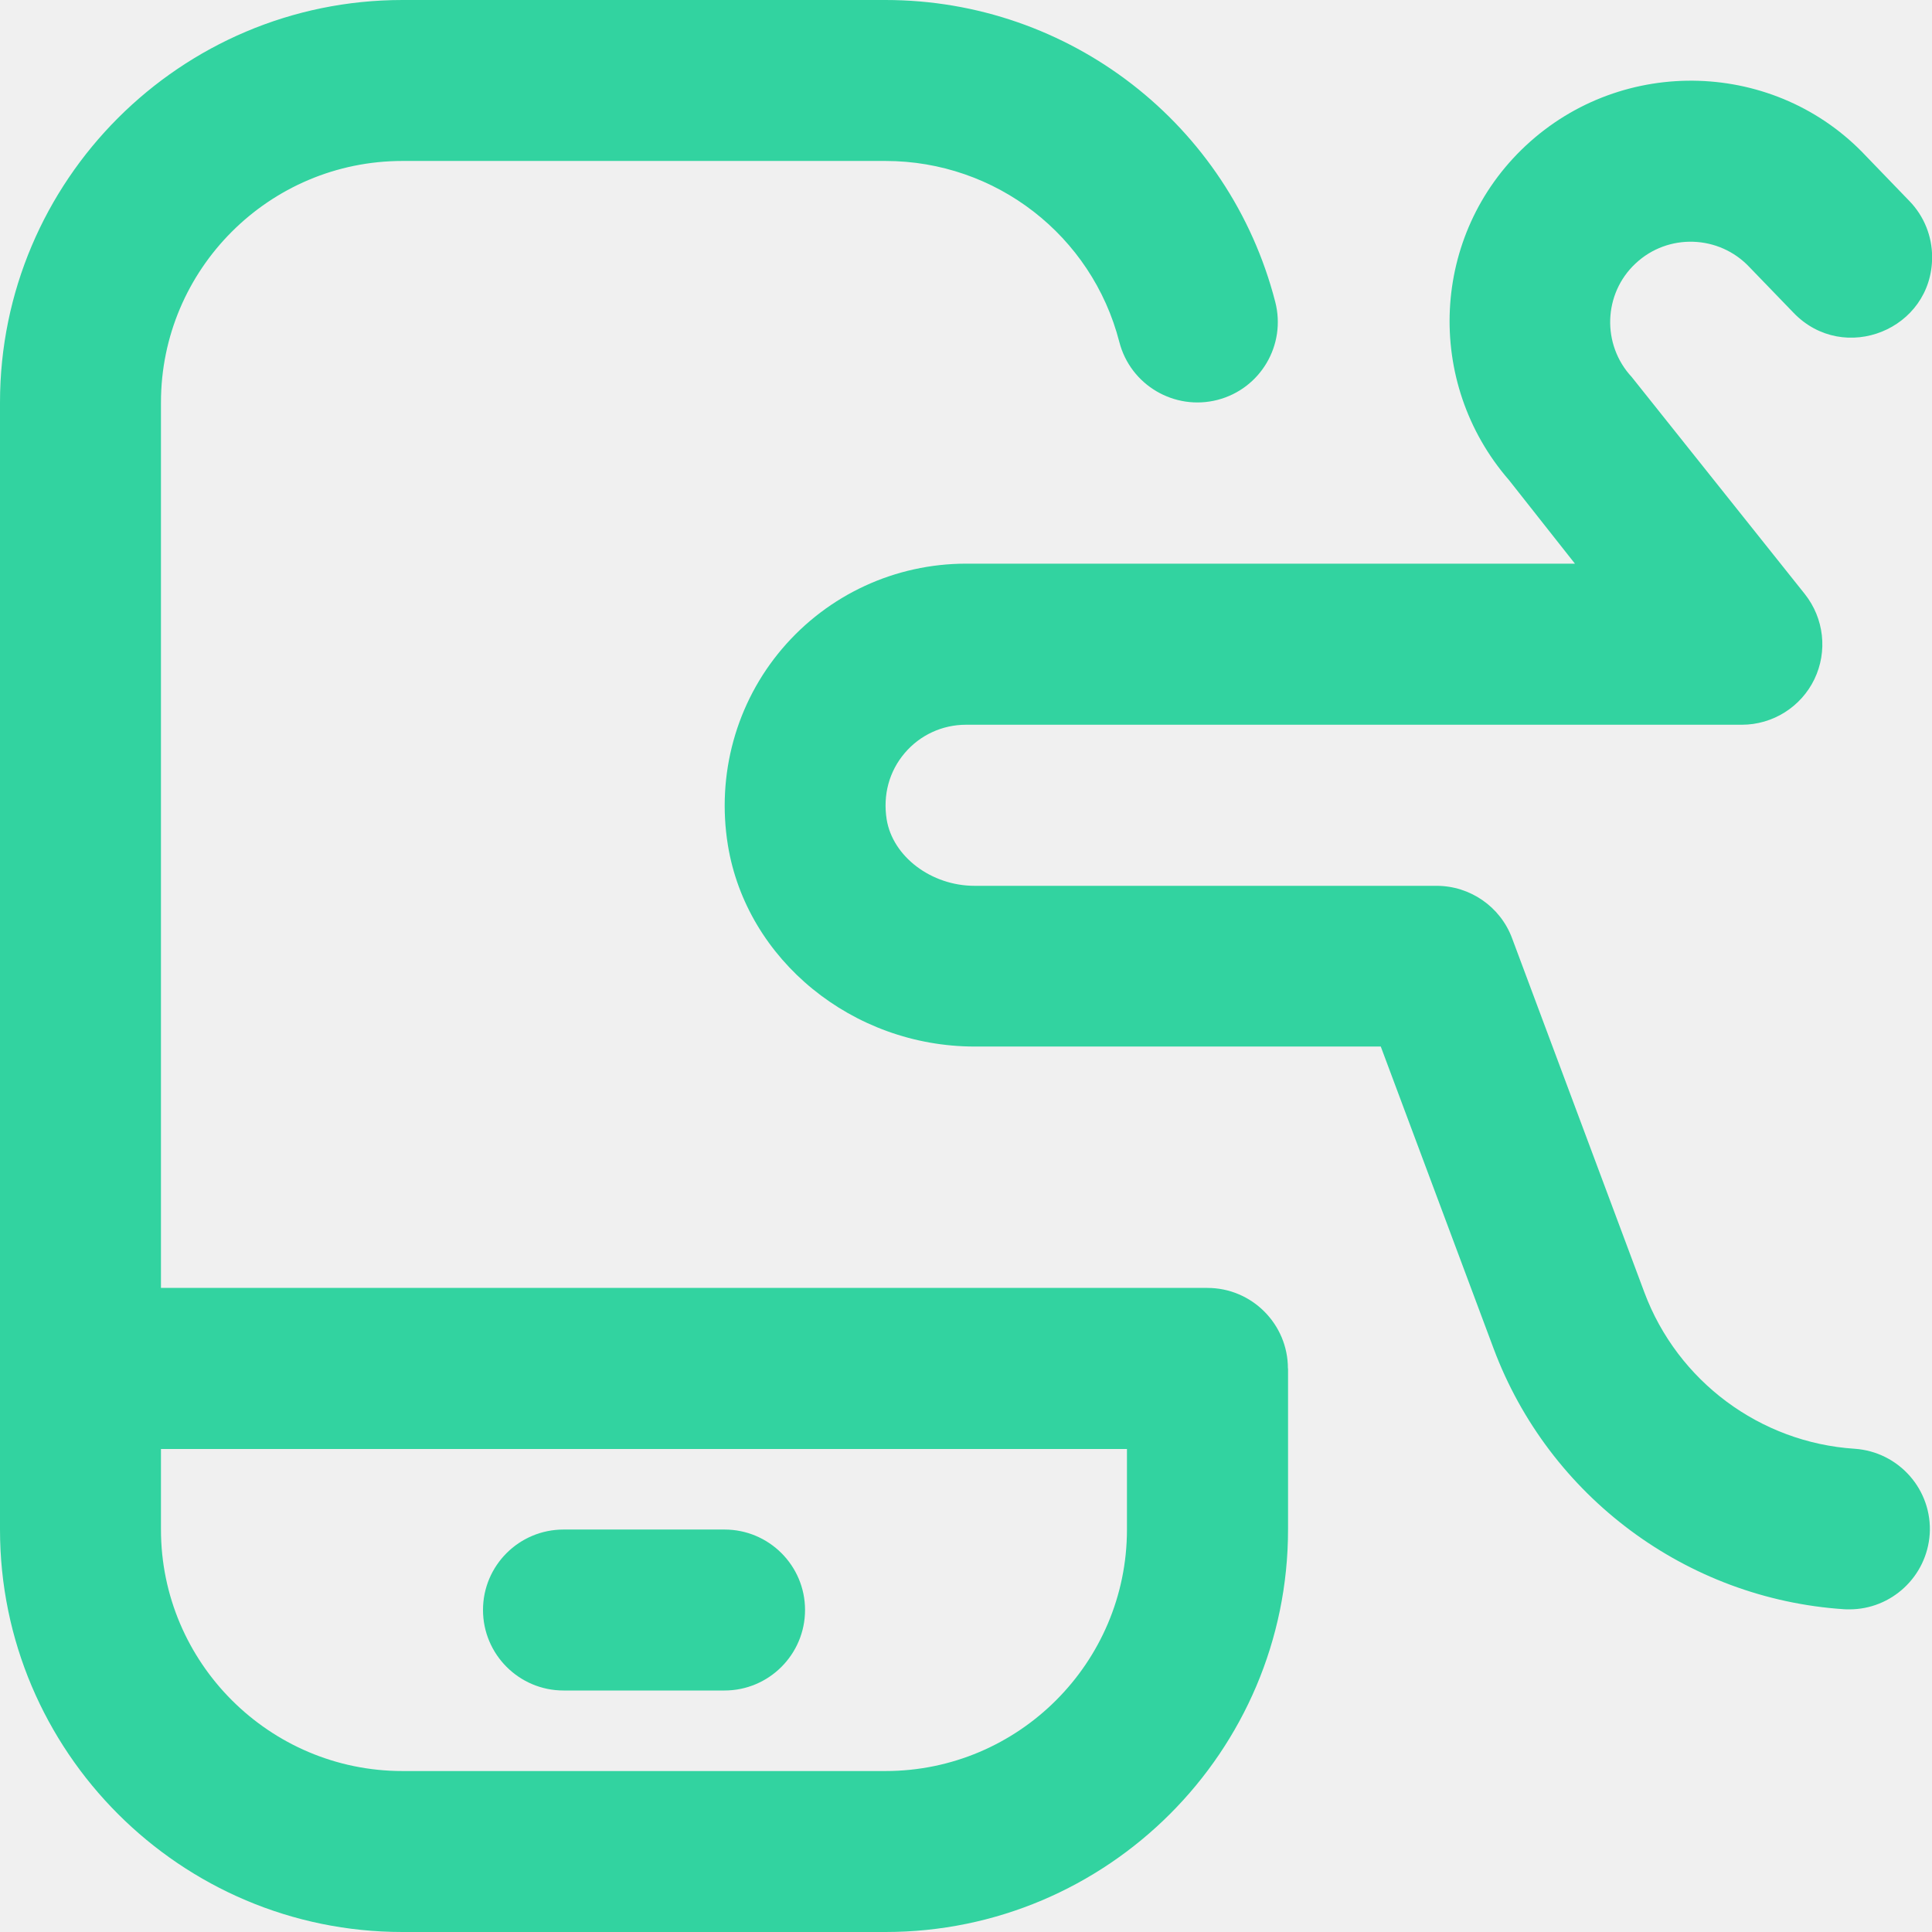
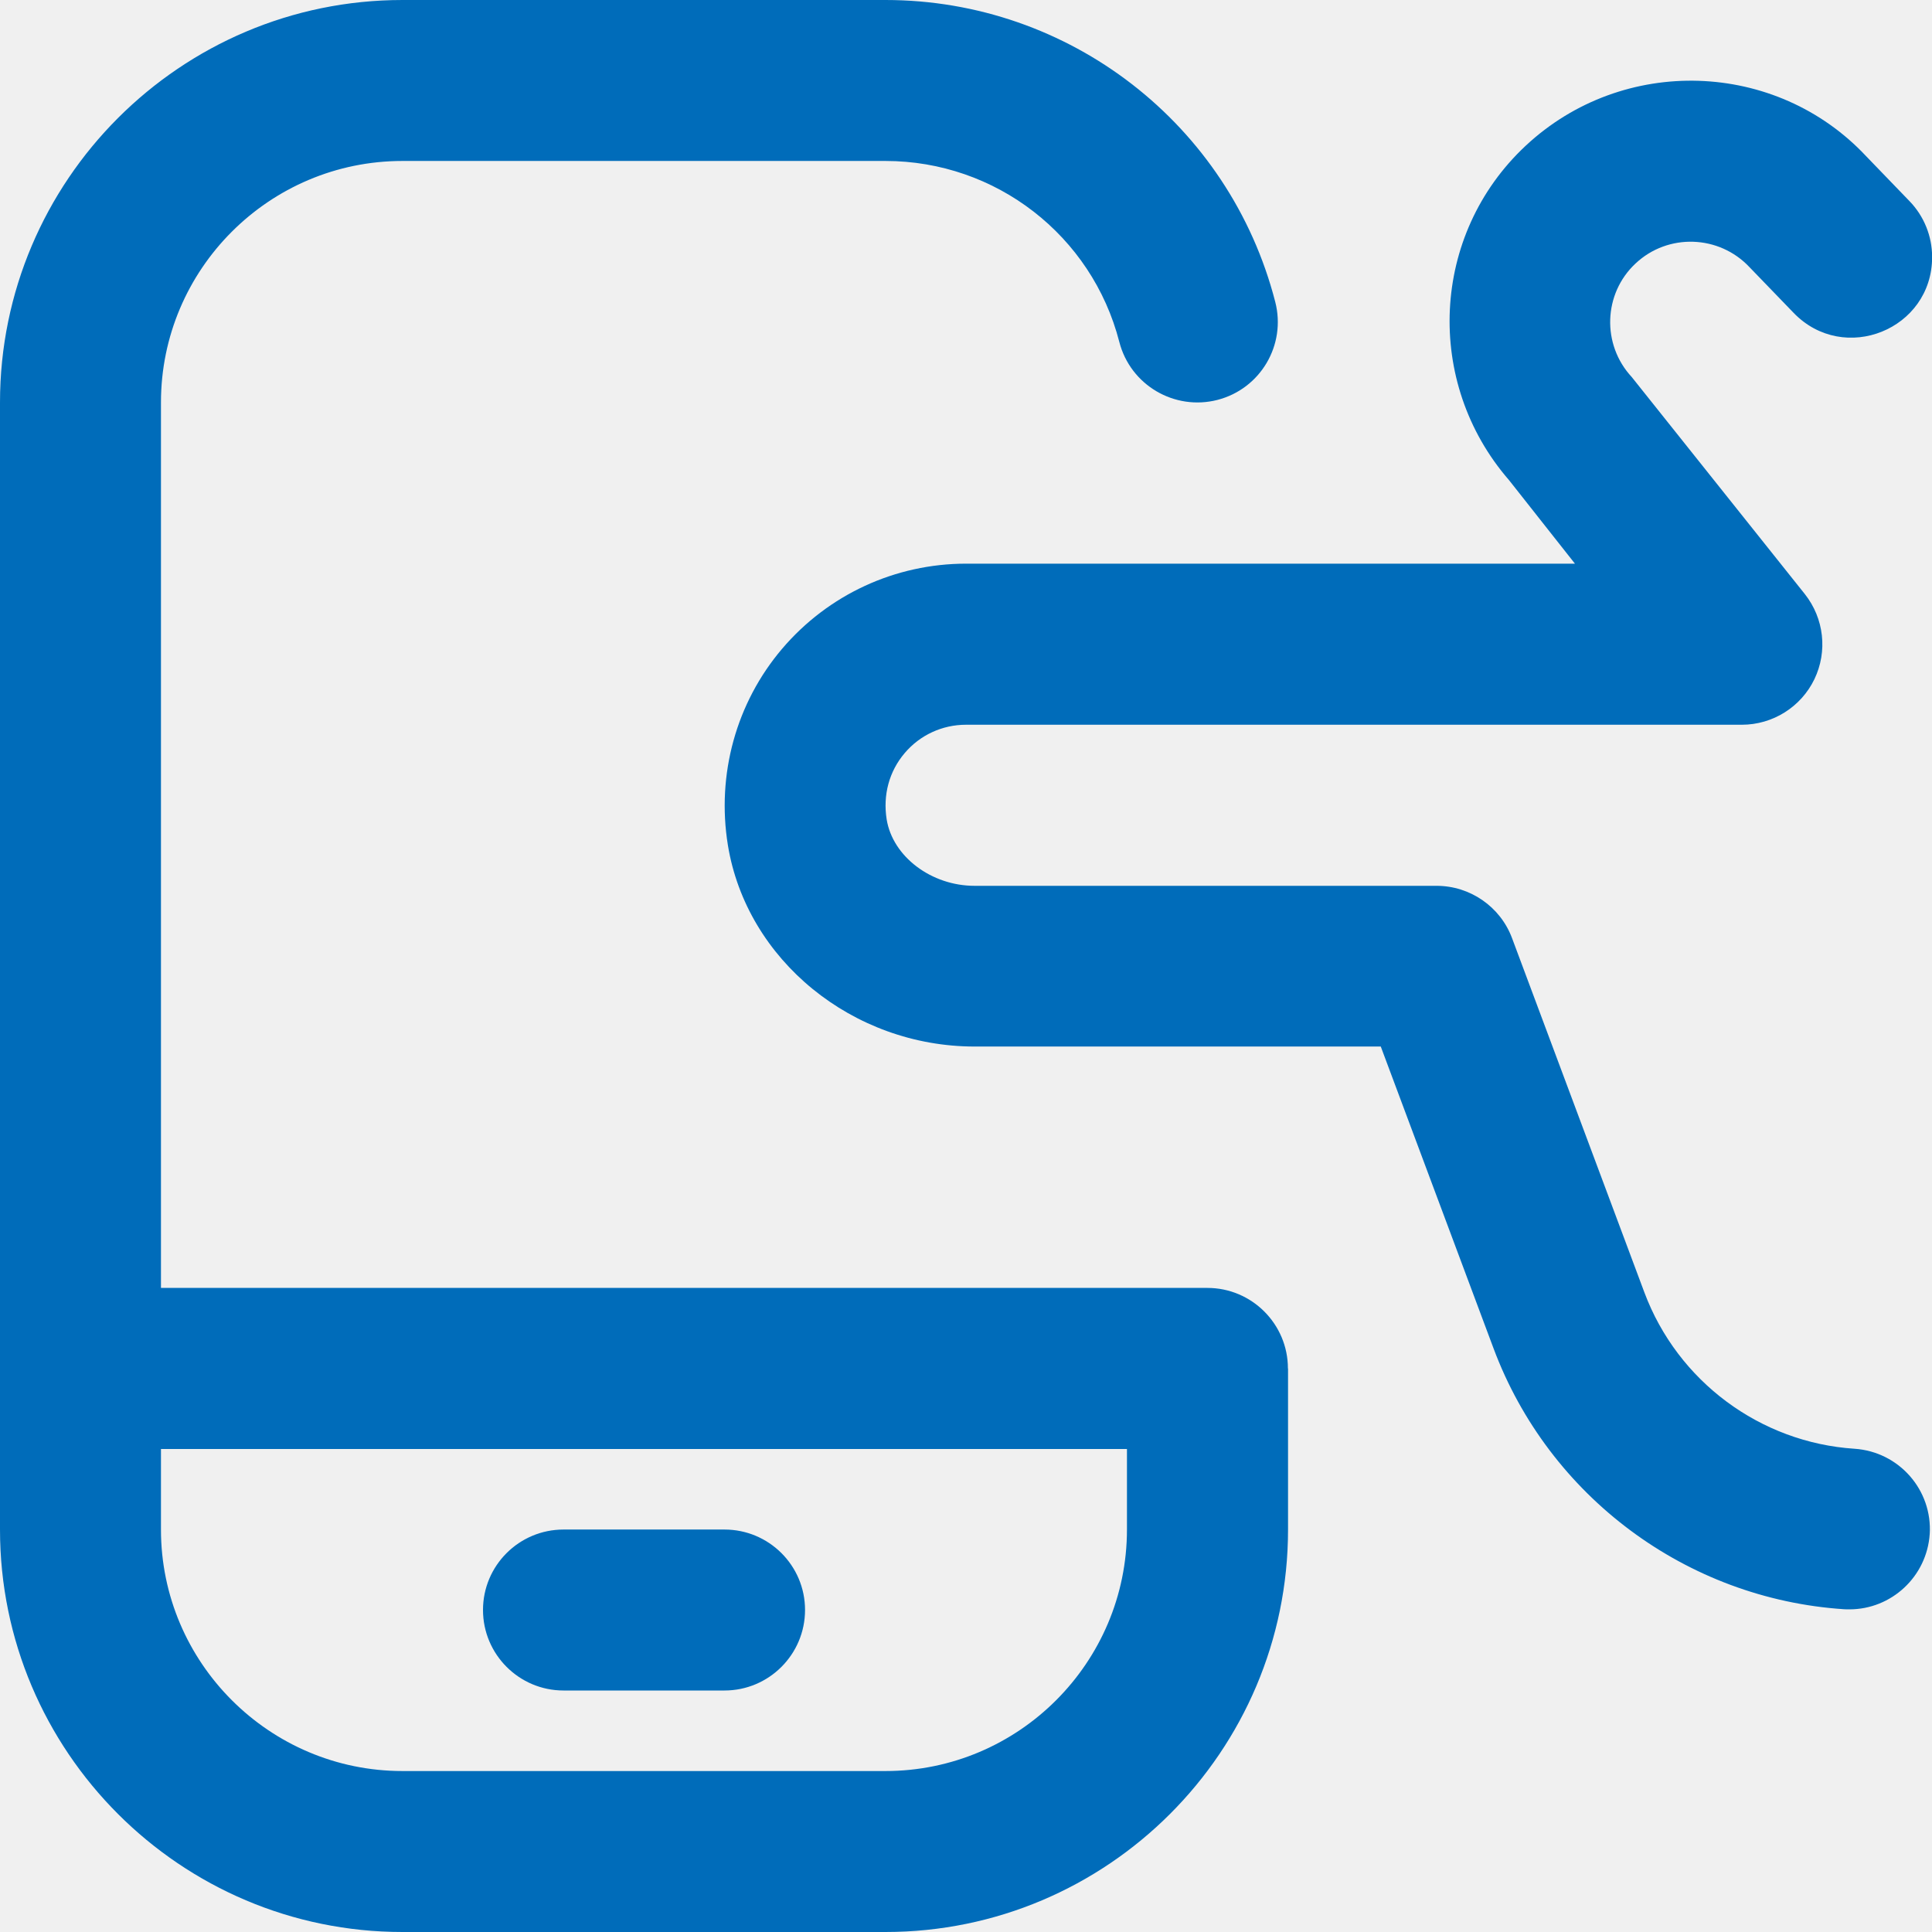
<svg xmlns="http://www.w3.org/2000/svg" width="16" height="16" viewBox="0 0 16 16" fill="none">
  <g clip-path="url(#clip0_50_1462)">
-     <path d="M15.981 12.705C15.957 13.057 15.664 13.328 15.316 13.328C15.301 13.328 15.287 13.328 15.272 13.327C13.967 13.241 12.827 12.393 12.369 11.167L11.435 8.667H8.072C7.061 8.667 6.183 7.95 6.028 6.999C5.933 6.413 6.097 5.82 6.477 5.373C6.858 4.925 7.413 4.668 8.001 4.668H13.043C13.043 4.668 12.5 3.98 12.496 3.975C11.795 3.167 11.847 1.943 12.635 1.207C13.441 0.454 14.709 0.497 15.455 1.294L15.814 1.666C15.934 1.79 16.001 1.956 16.001 2.129C16.001 2.729 15.271 3.023 14.854 2.591L14.489 2.213C14.237 1.944 13.813 1.93 13.545 2.182C13.277 2.432 13.264 2.854 13.513 3.122C13.519 3.129 14.947 4.92 14.947 4.92C15.106 5.121 15.137 5.394 15.026 5.625C14.915 5.855 14.681 6.002 14.425 6.002H8C7.804 6.002 7.619 6.087 7.492 6.237C7.363 6.389 7.311 6.584 7.343 6.786C7.393 7.094 7.713 7.336 8.071 7.336H11.897C12.175 7.336 12.425 7.509 12.522 7.769L13.618 10.703C13.893 11.439 14.577 11.947 15.359 11.998C15.727 12.023 16.005 12.34 15.981 12.707L15.981 12.705ZM10.667 11.333V12.667C10.667 14.505 9.171 16 7.333 16H3.333C1.495 16 0 14.505 0 12.667V3.333C0 1.495 1.495 0 3.333 0H7.333C8.855 0 10.182 1.028 10.561 2.5C10.653 2.857 10.439 3.22 10.082 3.312C9.726 3.403 9.362 3.189 9.27 2.833C9.043 1.949 8.246 1.333 7.333 1.333H3.333C2.23 1.333 1.333 2.23 1.333 3.333V10.666H9.999C10.367 10.666 10.666 10.965 10.666 11.333L10.667 11.333ZM9.333 12H1.333V12.667C1.333 13.769 2.231 14.667 3.333 14.667H7.333C8.436 14.667 9.333 13.769 9.333 12.667V12ZM6 14H4.667C4.299 14 4 13.701 4 13.333C4 12.965 4.299 12.667 4.667 12.667H6C6.368 12.667 6.667 12.965 6.667 13.333C6.667 13.701 6.368 14 6 14Z" fill="#32D3A0" />
+     <path d="M15.981 12.705C15.957 13.057 15.664 13.328 15.316 13.328C15.301 13.328 15.287 13.328 15.272 13.327C13.967 13.241 12.827 12.393 12.369 11.167L11.435 8.667H8.072C7.061 8.667 6.183 7.95 6.028 6.999C5.933 6.413 6.097 5.82 6.477 5.373C6.858 4.925 7.413 4.668 8.001 4.668H13.043C13.043 4.668 12.5 3.98 12.496 3.975C11.795 3.167 11.847 1.943 12.635 1.207C13.441 0.454 14.709 0.497 15.455 1.294L15.814 1.666C15.934 1.79 16.001 1.956 16.001 2.129C16.001 2.729 15.271 3.023 14.854 2.591L14.489 2.213C14.237 1.944 13.813 1.93 13.545 2.182C13.277 2.432 13.264 2.854 13.513 3.122C13.519 3.129 14.947 4.92 14.947 4.92C15.106 5.121 15.137 5.394 15.026 5.625C14.915 5.855 14.681 6.002 14.425 6.002H8C7.804 6.002 7.619 6.087 7.492 6.237C7.363 6.389 7.311 6.584 7.343 6.786C7.393 7.094 7.713 7.336 8.071 7.336H11.897C12.175 7.336 12.425 7.509 12.522 7.769L13.618 10.703C13.893 11.439 14.577 11.947 15.359 11.998C15.727 12.023 16.005 12.34 15.981 12.707L15.981 12.705ZM10.667 11.333V12.667C10.667 14.505 9.171 16 7.333 16H3.333C1.495 16 0 14.505 0 12.667V3.333C0 1.495 1.495 0 3.333 0H7.333C8.855 0 10.182 1.028 10.561 2.5C10.653 2.857 10.439 3.22 10.082 3.312C9.726 3.403 9.362 3.189 9.27 2.833C9.043 1.949 8.246 1.333 7.333 1.333H3.333C2.23 1.333 1.333 2.23 1.333 3.333V10.666H9.999C10.367 10.666 10.666 10.965 10.666 11.333L10.667 11.333ZM9.333 12H1.333V12.667C1.333 13.769 2.231 14.667 3.333 14.667H7.333C8.436 14.667 9.333 13.769 9.333 12.667V12ZM6 14H4.667C4.299 14 4 13.701 4 13.333C4 12.965 4.299 12.667 4.667 12.667H6C6.368 12.667 6.667 12.965 6.667 13.333C6.667 13.701 6.368 14 6 14Z" fill="#006CBA" />
  </g>
  <defs>
    <clipPath id="clip0_50_1462">
      <rect width="16" height="16" fill="white" />
    </clipPath>
  </defs>
</svg>
